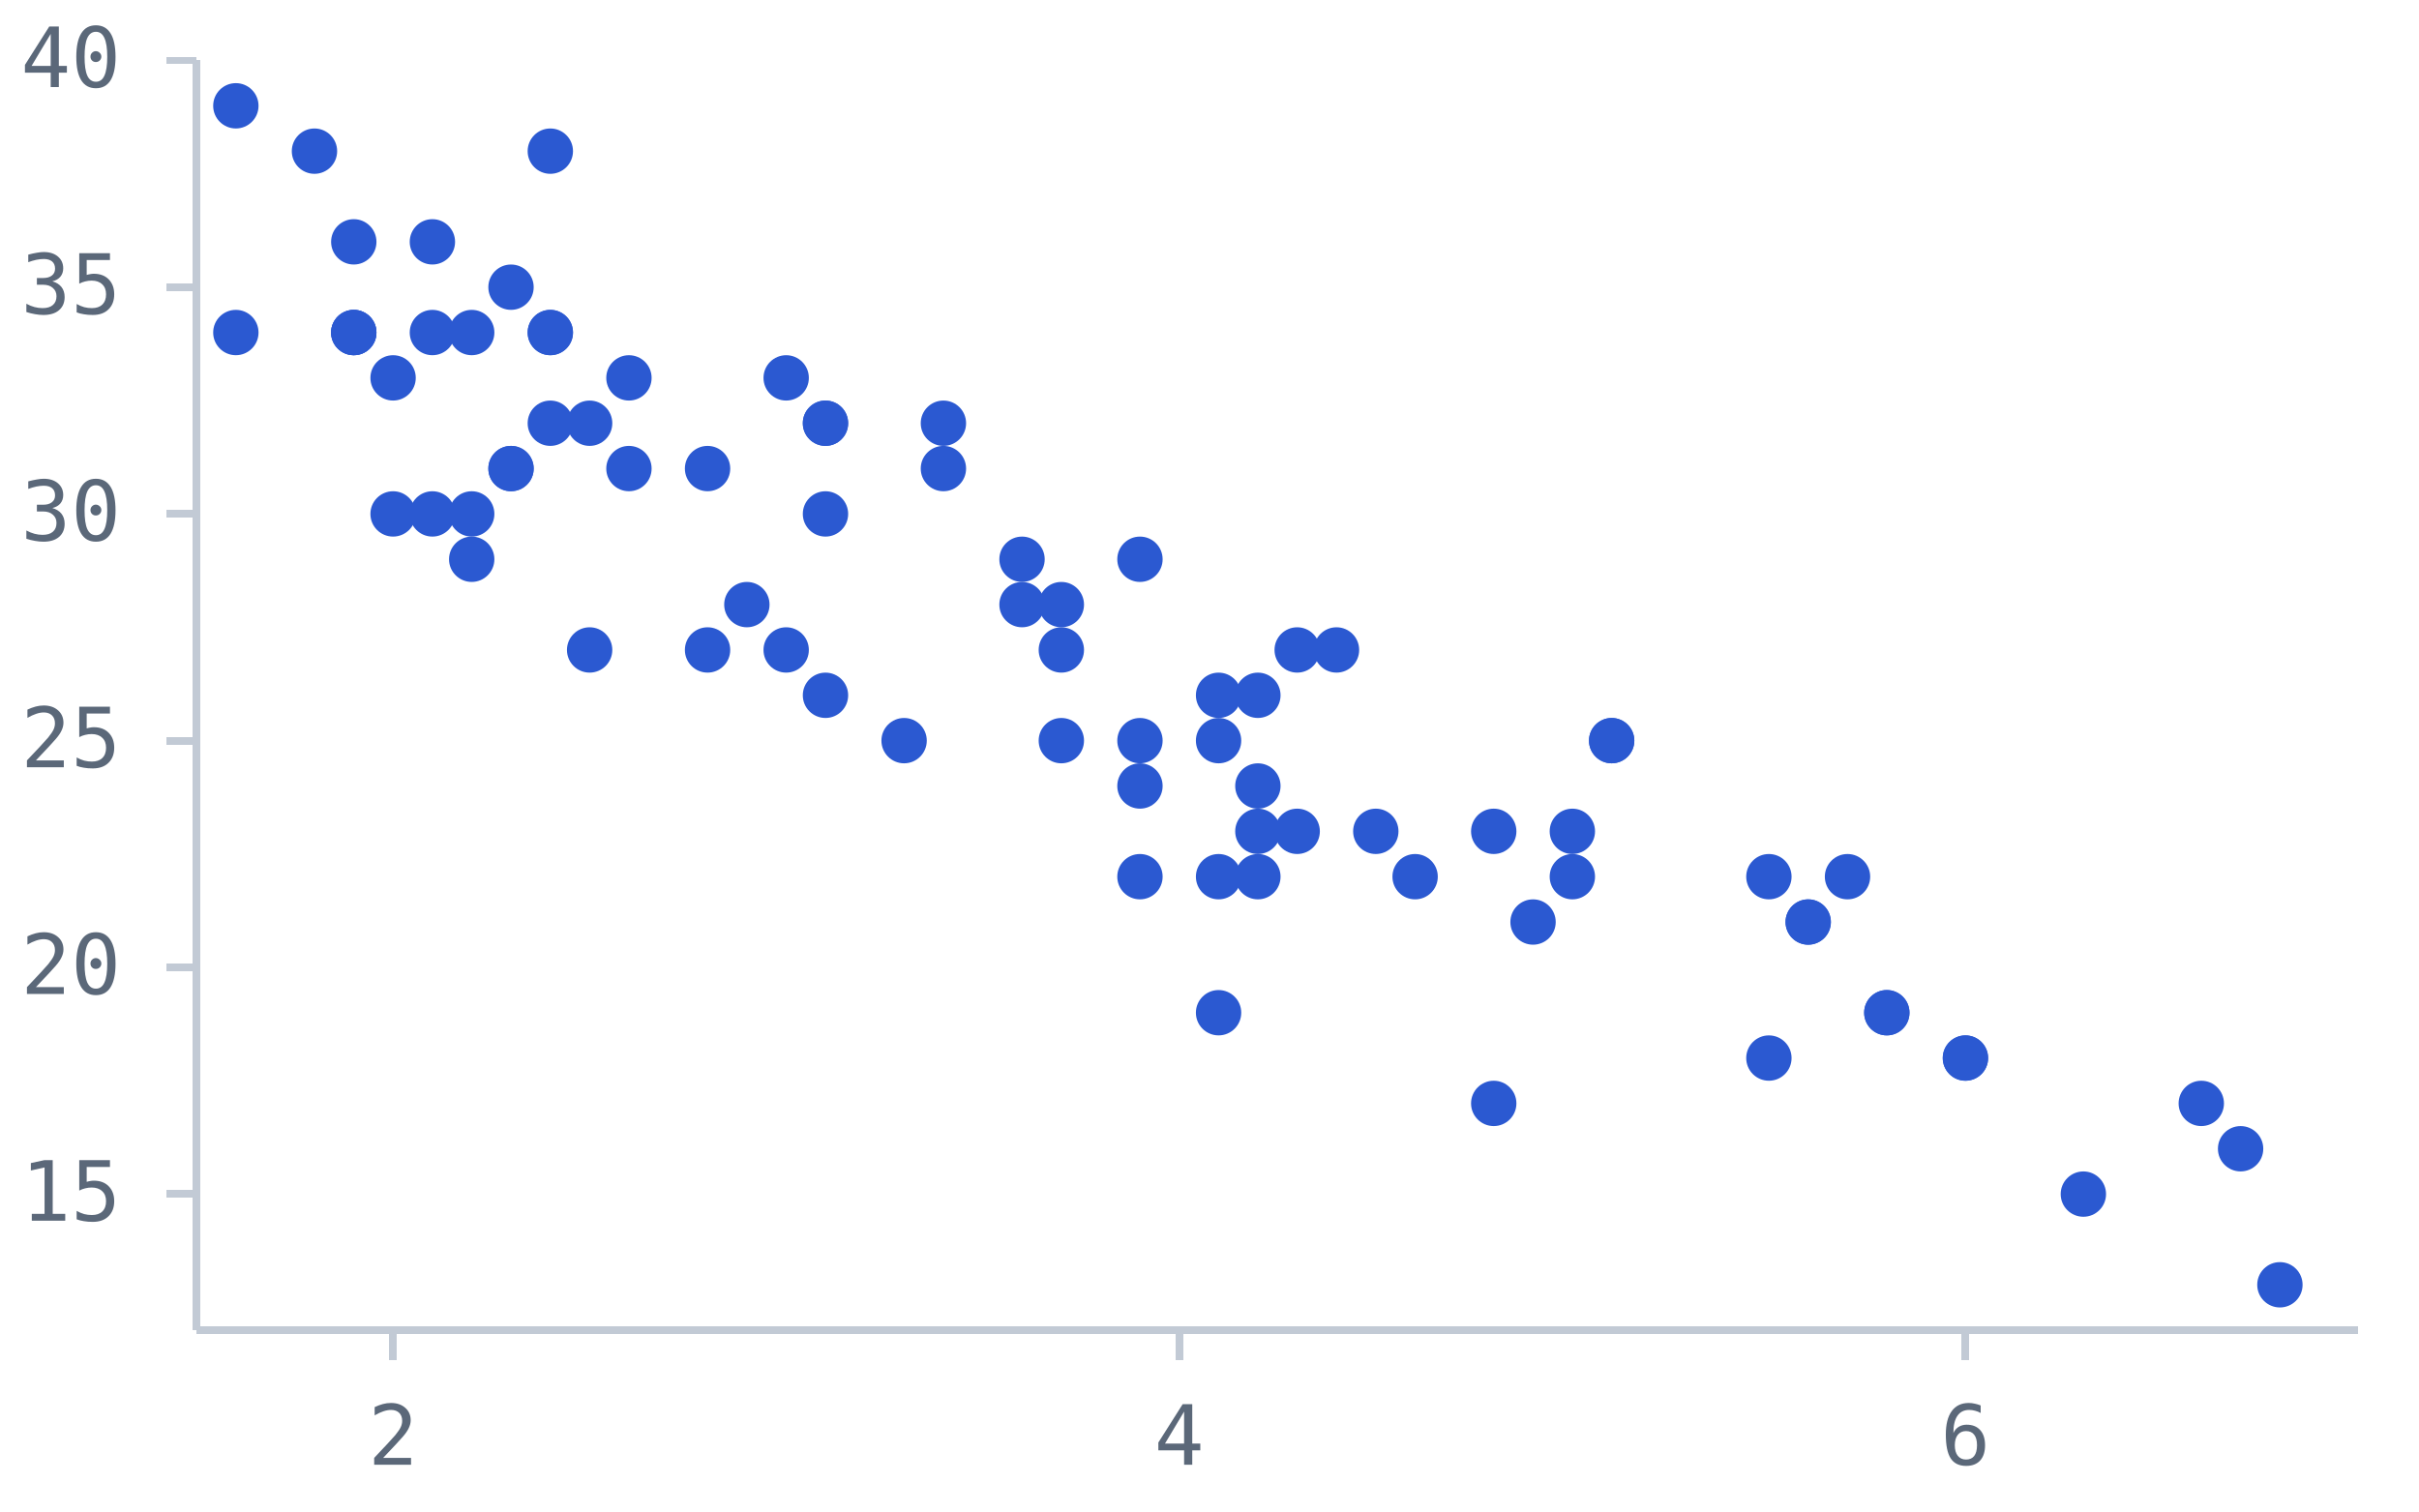
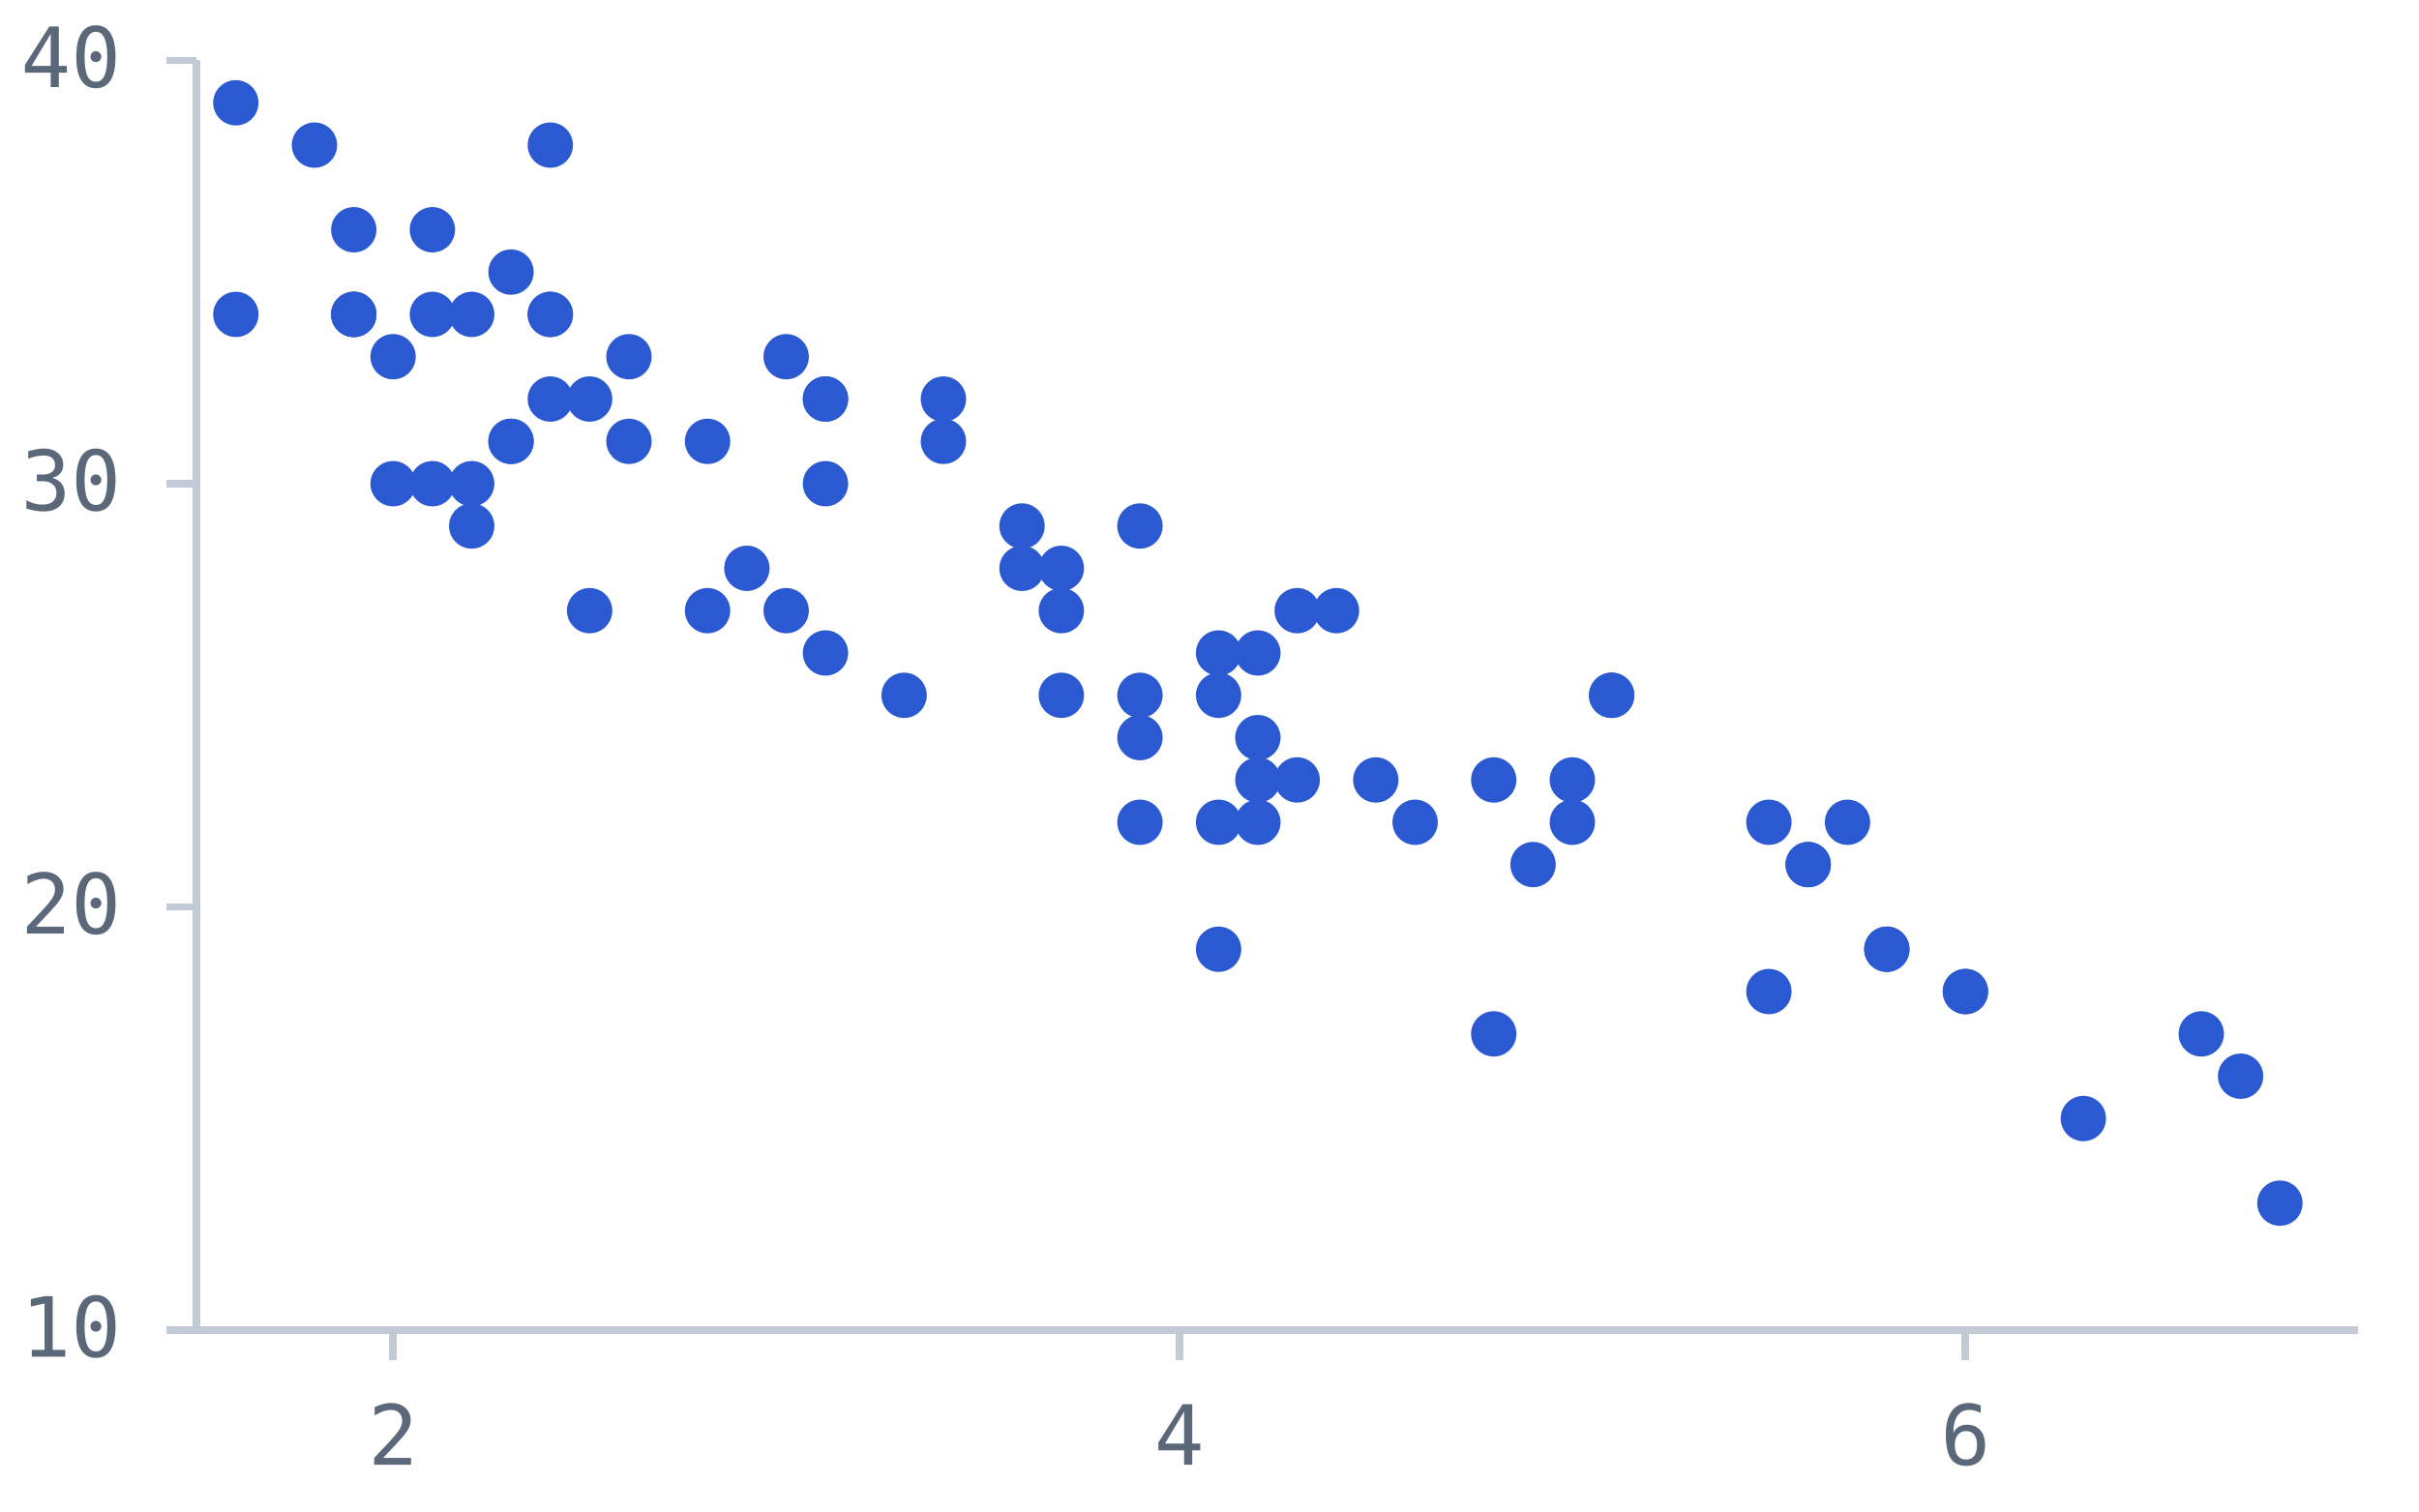
<svg xmlns="http://www.w3.org/2000/svg" font-family="sans-serif" viewBox="0 0 320 200" height="200" width="320">
  <defs>
-     <clipPath id="chart2cjh8yc0bpi">
+     <clipPath id="chartxhz3p37bfk">
      <rect height="176" width="294" y="4" x="22" />
    </clipPath>
  </defs>
  <g>
    <line shape-rendering="crispEdges" stroke="#c2cad5" y2="176" x2="312" y1="176" x1="26" />
    <line shape-rendering="crispEdges" stroke="#c2cad5" y2="180" x2="52" y1="176" x1="52" />
    <text font-family="ui-monospace, monospace" font-size="11" text-anchor="middle" fill="#5b6879" dy="0.71em" y="186" x="52">2</text>
    <line shape-rendering="crispEdges" stroke="#c2cad5" y2="180" x2="156" y1="176" x1="156" />
    <text font-family="ui-monospace, monospace" font-size="11" text-anchor="middle" fill="#5b6879" dy="0.71em" y="186" x="156">4</text>
    <line shape-rendering="crispEdges" stroke="#c2cad5" y2="180" x2="260" y1="176" x1="260" />
    <text font-family="ui-monospace, monospace" font-size="11" text-anchor="middle" fill="#5b6879" dy="0.71em" y="186" x="260">6</text>
    <line shape-rendering="crispEdges" stroke="#c2cad5" y2="176" x2="26" y1="8" x1="26" />
-     <line shape-rendering="crispEdges" stroke="#c2cad5" y2="158" x2="26" y1="158" x1="22" />
-     <text font-family="ui-monospace, monospace" font-size="11" text-anchor="end" fill="#5b6879" dy="0.32em" y="158" x="16">15</text>
-     <line shape-rendering="crispEdges" stroke="#c2cad5" y2="128" x2="26" y1="128" x1="22" />
-     <text font-family="ui-monospace, monospace" font-size="11" text-anchor="end" fill="#5b6879" dy="0.32em" y="128" x="16">20</text>
-     <line shape-rendering="crispEdges" stroke="#c2cad5" y2="98" x2="26" y1="98" x1="22" />
-     <text font-family="ui-monospace, monospace" font-size="11" text-anchor="end" fill="#5b6879" dy="0.32em" y="98" x="16">25</text>
-     <line shape-rendering="crispEdges" stroke="#c2cad5" y2="68" x2="26" y1="68" x1="22" />
-     <text font-family="ui-monospace, monospace" font-size="11" text-anchor="end" fill="#5b6879" dy="0.32em" y="68" x="16">30</text>
-     <line shape-rendering="crispEdges" stroke="#c2cad5" y2="38" x2="26" y1="38" x1="22" />
-     <text font-family="ui-monospace, monospace" font-size="11" text-anchor="end" fill="#5b6879" dy="0.32em" y="38" x="16">35</text>
+     <line shape-rendering="crispEdges" stroke="#c2cad5" y2="176" x2="26" y1="176" x1="22" />
+     <text font-family="ui-monospace, monospace" font-size="11" text-anchor="end" fill="#5b6879" dy="0.32em" y="176" x="16">10</text>
+     <line shape-rendering="crispEdges" stroke="#c2cad5" y2="120" x2="26" y1="120" x1="22" />
+     <text font-family="ui-monospace, monospace" font-size="11" text-anchor="end" fill="#5b6879" dy="0.32em" y="120" x="16">20</text>
+     <line shape-rendering="crispEdges" stroke="#c2cad5" y2="64" x2="26" y1="64" x1="22" />
+     <text font-family="ui-monospace, monospace" font-size="11" text-anchor="end" fill="#5b6879" dy="0.32em" y="64" x="16">30</text>
    <line shape-rendering="crispEdges" stroke="#c2cad5" y2="8" x2="26" y1="8" x1="22" />
    <text font-family="ui-monospace, monospace" font-size="11" text-anchor="end" fill="#5b6879" dy="0.32em" y="8" x="16">40</text>
  </g>
-   <g clip-path="url(#chart2cjh8yc0bpi)">
-     <circle fill="#2b59d1" r="3" cy="20" cx="72.8" />
-     <circle fill="#2b59d1" r="3" cy="44" cx="72.8" />
-     <circle fill="#2b59d1" r="3" cy="122" cx="202.8" />
-     <circle fill="#2b59d1" r="3" cy="140" cx="260" />
-     <circle fill="#2b59d1" r="3" cy="62" cx="93.6" />
-     <circle fill="#2b59d1" r="3" cy="38" cx="67.6" />
-     <circle fill="#2b59d1" r="3" cy="74" cx="135.2" />
-     <circle fill="#2b59d1" r="3" cy="56" cx="78" />
-     <circle fill="#2b59d1" r="3" cy="74" cx="150.8" />
-     <circle fill="#2b59d1" r="3" cy="152" cx="296.4" />
-     <circle fill="#2b59d1" r="3" cy="86" cx="78" />
-     <circle fill="#2b59d1" r="3" cy="80" cx="135.2" />
-     <circle fill="#2b59d1" r="3" cy="44" cx="46.8" />
-     <circle fill="#2b59d1" r="3" cy="146" cx="197.6" />
-     <circle fill="#2b59d1" r="3" cy="146" cx="291.2" />
-     <circle fill="#2b59d1" r="3" cy="32" cx="46.8" />
-     <circle fill="#2b59d1" r="3" cy="116" cx="187.2" />
-     <circle fill="#2b59d1" r="3" cy="110" cx="182" />
-     <circle fill="#2b59d1" r="3" cy="74" cx="62.4" />
-     <circle fill="#2b59d1" r="3" cy="14" cx="31.2" />
-     <circle fill="#2b59d1" r="3" cy="110" cx="166.4" />
-     <circle fill="#2b59d1" r="3" cy="56" cx="72.8" />
-     <circle fill="#2b59d1" r="3" cy="32" cx="57.2" />
-     <circle fill="#2b59d1" r="3" cy="110" cx="197.6" />
-     <circle fill="#2b59d1" r="3" cy="92" cx="109.2" />
-     <circle fill="#2b59d1" r="3" cy="44" cx="46.8" />
-     <circle fill="#2b59d1" r="3" cy="134" cx="161.2" />
-     <circle fill="#2b59d1" r="3" cy="98" cx="213.2" />
-     <circle fill="#2b59d1" r="3" cy="56" cx="109.2" />
-     <circle fill="#2b59d1" r="3" cy="62" cx="67.6" />
-     <circle fill="#2b59d1" r="3" cy="68" cx="52" />
-     <circle fill="#2b59d1" r="3" cy="104" cx="150.8" />
-     <circle fill="#2b59d1" r="3" cy="20" cx="41.6" />
-     <circle fill="#2b59d1" r="3" cy="98" cx="161.2" />
-     <circle fill="#2b59d1" r="3" cy="50" cx="52" />
-     <circle fill="#2b59d1" r="3" cy="116" cx="161.2" />
-     <circle fill="#2b59d1" r="3" cy="62" cx="124.8" />
-     <circle fill="#2b59d1" r="3" cy="116" cx="244.4" />
-     <circle fill="#2b59d1" r="3" cy="110" cx="208" />
-     <circle fill="#2b59d1" r="3" cy="68" cx="109.2" />
-     <circle fill="#2b59d1" r="3" cy="98" cx="140.4" />
-     <circle fill="#2b59d1" r="3" cy="98" cx="119.6" />
-     <circle fill="#2b59d1" r="3" cy="44" cx="46.8" />
-     <circle fill="#2b59d1" r="3" cy="104" cx="166.4" />
-     <circle fill="#2b59d1" r="3" cy="44" cx="57.2" />
+   <g clip-path="url(#chartxhz3p37bfk)">
+     <circle fill="#2b59d1" r="3" cy="19.2" cx="72.8" />
+     <circle fill="#2b59d1" r="3" cy="41.6" cx="72.8" />
+     <circle fill="#2b59d1" r="3" cy="114.4" cx="202.8" />
+     <circle fill="#2b59d1" r="3" cy="131.2" cx="260" />
+     <circle fill="#2b59d1" r="3" cy="58.4" cx="93.6" />
+     <circle fill="#2b59d1" r="3" cy="36" cx="67.6" />
+     <circle fill="#2b59d1" r="3" cy="69.6" cx="135.2" />
+     <circle fill="#2b59d1" r="3" cy="52.8" cx="78" />
+     <circle fill="#2b59d1" r="3" cy="69.6" cx="150.8" />
+     <circle fill="#2b59d1" r="3" cy="142.4" cx="296.4" />
+     <circle fill="#2b59d1" r="3" cy="80.8" cx="78" />
+     <circle fill="#2b59d1" r="3" cy="75.2" cx="135.2" />
+     <circle fill="#2b59d1" r="3" cy="41.6" cx="46.8" />
+     <circle fill="#2b59d1" r="3" cy="136.8" cx="197.6" />
+     <circle fill="#2b59d1" r="3" cy="136.8" cx="291.2" />
+     <circle fill="#2b59d1" r="3" cy="30.4" cx="46.8" />
+     <circle fill="#2b59d1" r="3" cy="108.8" cx="187.2" />
+     <circle fill="#2b59d1" r="3" cy="103.2" cx="182" />
+     <circle fill="#2b59d1" r="3" cy="69.6" cx="62.4" />
+     <circle fill="#2b59d1" r="3" cy="13.6" cx="31.2" />
+     <circle fill="#2b59d1" r="3" cy="103.2" cx="166.4" />
+     <circle fill="#2b59d1" r="3" cy="52.8" cx="72.8" />
+     <circle fill="#2b59d1" r="3" cy="30.4" cx="57.2" />
+     <circle fill="#2b59d1" r="3" cy="103.2" cx="197.6" />
+     <circle fill="#2b59d1" r="3" cy="86.4" cx="109.2" />
+     <circle fill="#2b59d1" r="3" cy="41.6" cx="46.8" />
+     <circle fill="#2b59d1" r="3" cy="125.6" cx="161.2" />
+     <circle fill="#2b59d1" r="3" cy="92" cx="213.2" />
+     <circle fill="#2b59d1" r="3" cy="52.8" cx="109.2" />
+     <circle fill="#2b59d1" r="3" cy="58.4" cx="67.6" />
+     <circle fill="#2b59d1" r="3" cy="64" cx="52" />
+     <circle fill="#2b59d1" r="3" cy="97.6" cx="150.8" />
+     <circle fill="#2b59d1" r="3" cy="19.2" cx="41.6" />
    <circle fill="#2b59d1" r="3" cy="92" cx="161.2" />
-     <circle fill="#2b59d1" r="3" cy="56" cx="109.2" />
-     <circle fill="#2b59d1" r="3" cy="98" cx="150.8" />
-     <circle fill="#2b59d1" r="3" cy="68" cx="57.2" />
-     <circle fill="#2b59d1" r="3" cy="122" cx="239.2" />
-     <circle fill="#2b59d1" r="3" cy="86" cx="176.8" />
-     <circle fill="#2b59d1" r="3" cy="110" cx="171.6" />
-     <circle fill="#2b59d1" r="3" cy="98" cx="213.2" />
-     <circle fill="#2b59d1" r="3" cy="50" cx="104" />
-     <circle fill="#2b59d1" r="3" cy="134" cx="249.6" />
-     <circle fill="#2b59d1" r="3" cy="80" cx="98.8" />
-     <circle fill="#2b59d1" r="3" cy="86" cx="104" />
-     <circle fill="#2b59d1" r="3" cy="68" cx="62.4" />
-     <circle fill="#2b59d1" r="3" cy="86" cx="140.4" />
-     <circle fill="#2b59d1" r="3" cy="140" cx="234" />
-     <circle fill="#2b59d1" r="3" cy="80" cx="140.4" />
-     <circle fill="#2b59d1" r="3" cy="50" cx="83.2" />
-     <circle fill="#2b59d1" r="3" cy="116" cx="208" />
-     <circle fill="#2b59d1" r="3" cy="116" cx="150.8" />
-     <circle fill="#2b59d1" r="3" cy="134" cx="249.6" />
-     <circle fill="#2b59d1" r="3" cy="116" cx="234" />
-     <circle fill="#2b59d1" r="3" cy="116" cx="166.4" />
-     <circle fill="#2b59d1" r="3" cy="62" cx="67.6" />
-     <circle fill="#2b59d1" r="3" cy="158" cx="275.6" />
-     <circle fill="#2b59d1" r="3" cy="86" cx="171.6" />
-     <circle fill="#2b59d1" r="3" cy="62" cx="83.2" />
-     <circle fill="#2b59d1" r="3" cy="140" cx="260" />
-     <circle fill="#2b59d1" r="3" cy="86" cx="93.6" />
-     <circle fill="#2b59d1" r="3" cy="44" cx="31.2" />
-     <circle fill="#2b59d1" r="3" cy="56" cx="124.8" />
-     <circle fill="#2b59d1" r="3" cy="92" cx="166.4" />
-     <circle fill="#2b59d1" r="3" cy="122" cx="239.2" />
-     <circle fill="#2b59d1" r="3" cy="44" cx="72.8" />
-     <circle fill="#2b59d1" r="3" cy="44" cx="62.4" />
-     <circle fill="#2b59d1" r="3" cy="170" cx="301.6" />
+     <circle fill="#2b59d1" r="3" cy="47.2" cx="52" />
+     <circle fill="#2b59d1" r="3" cy="108.8" cx="161.2" />
+     <circle fill="#2b59d1" r="3" cy="58.4" cx="124.8" />
+     <circle fill="#2b59d1" r="3" cy="108.8" cx="244.4" />
+     <circle fill="#2b59d1" r="3" cy="103.2" cx="208" />
+     <circle fill="#2b59d1" r="3" cy="64" cx="109.2" />
+     <circle fill="#2b59d1" r="3" cy="92" cx="140.4" />
+     <circle fill="#2b59d1" r="3" cy="92" cx="119.6" />
+     <circle fill="#2b59d1" r="3" cy="41.6" cx="46.8" />
+     <circle fill="#2b59d1" r="3" cy="97.6" cx="166.4" />
+     <circle fill="#2b59d1" r="3" cy="41.6" cx="57.2" />
+     <circle fill="#2b59d1" r="3" cy="86.4" cx="161.2" />
+     <circle fill="#2b59d1" r="3" cy="52.8" cx="109.2" />
+     <circle fill="#2b59d1" r="3" cy="92" cx="150.8" />
+     <circle fill="#2b59d1" r="3" cy="64" cx="57.2" />
+     <circle fill="#2b59d1" r="3" cy="114.4" cx="239.2" />
+     <circle fill="#2b59d1" r="3" cy="80.8" cx="176.8" />
+     <circle fill="#2b59d1" r="3" cy="103.2" cx="171.6" />
+     <circle fill="#2b59d1" r="3" cy="92" cx="213.2" />
+     <circle fill="#2b59d1" r="3" cy="47.2" cx="104" />
+     <circle fill="#2b59d1" r="3" cy="125.6" cx="249.6" />
+     <circle fill="#2b59d1" r="3" cy="75.2" cx="98.8" />
+     <circle fill="#2b59d1" r="3" cy="80.8" cx="104" />
+     <circle fill="#2b59d1" r="3" cy="64" cx="62.4" />
+     <circle fill="#2b59d1" r="3" cy="80.8" cx="140.4" />
+     <circle fill="#2b59d1" r="3" cy="131.2" cx="234" />
+     <circle fill="#2b59d1" r="3" cy="75.2" cx="140.4" />
+     <circle fill="#2b59d1" r="3" cy="47.2" cx="83.2" />
+     <circle fill="#2b59d1" r="3" cy="108.8" cx="208" />
+     <circle fill="#2b59d1" r="3" cy="108.8" cx="150.8" />
+     <circle fill="#2b59d1" r="3" cy="125.6" cx="249.6" />
+     <circle fill="#2b59d1" r="3" cy="108.8" cx="234" />
+     <circle fill="#2b59d1" r="3" cy="108.8" cx="166.4" />
+     <circle fill="#2b59d1" r="3" cy="58.4" cx="67.6" />
+     <circle fill="#2b59d1" r="3" cy="148" cx="275.6" />
+     <circle fill="#2b59d1" r="3" cy="80.8" cx="171.6" />
+     <circle fill="#2b59d1" r="3" cy="58.4" cx="83.2" />
+     <circle fill="#2b59d1" r="3" cy="131.2" cx="260" />
+     <circle fill="#2b59d1" r="3" cy="80.8" cx="93.6" />
+     <circle fill="#2b59d1" r="3" cy="41.6" cx="31.2" />
+     <circle fill="#2b59d1" r="3" cy="52.8" cx="124.8" />
+     <circle fill="#2b59d1" r="3" cy="86.4" cx="166.4" />
+     <circle fill="#2b59d1" r="3" cy="114.4" cx="239.2" />
+     <circle fill="#2b59d1" r="3" cy="41.6" cx="72.8" />
+     <circle fill="#2b59d1" r="3" cy="41.6" cx="62.4" />
+     <circle fill="#2b59d1" r="3" cy="159.2" cx="301.6" />
  </g>
  <g />
</svg>
